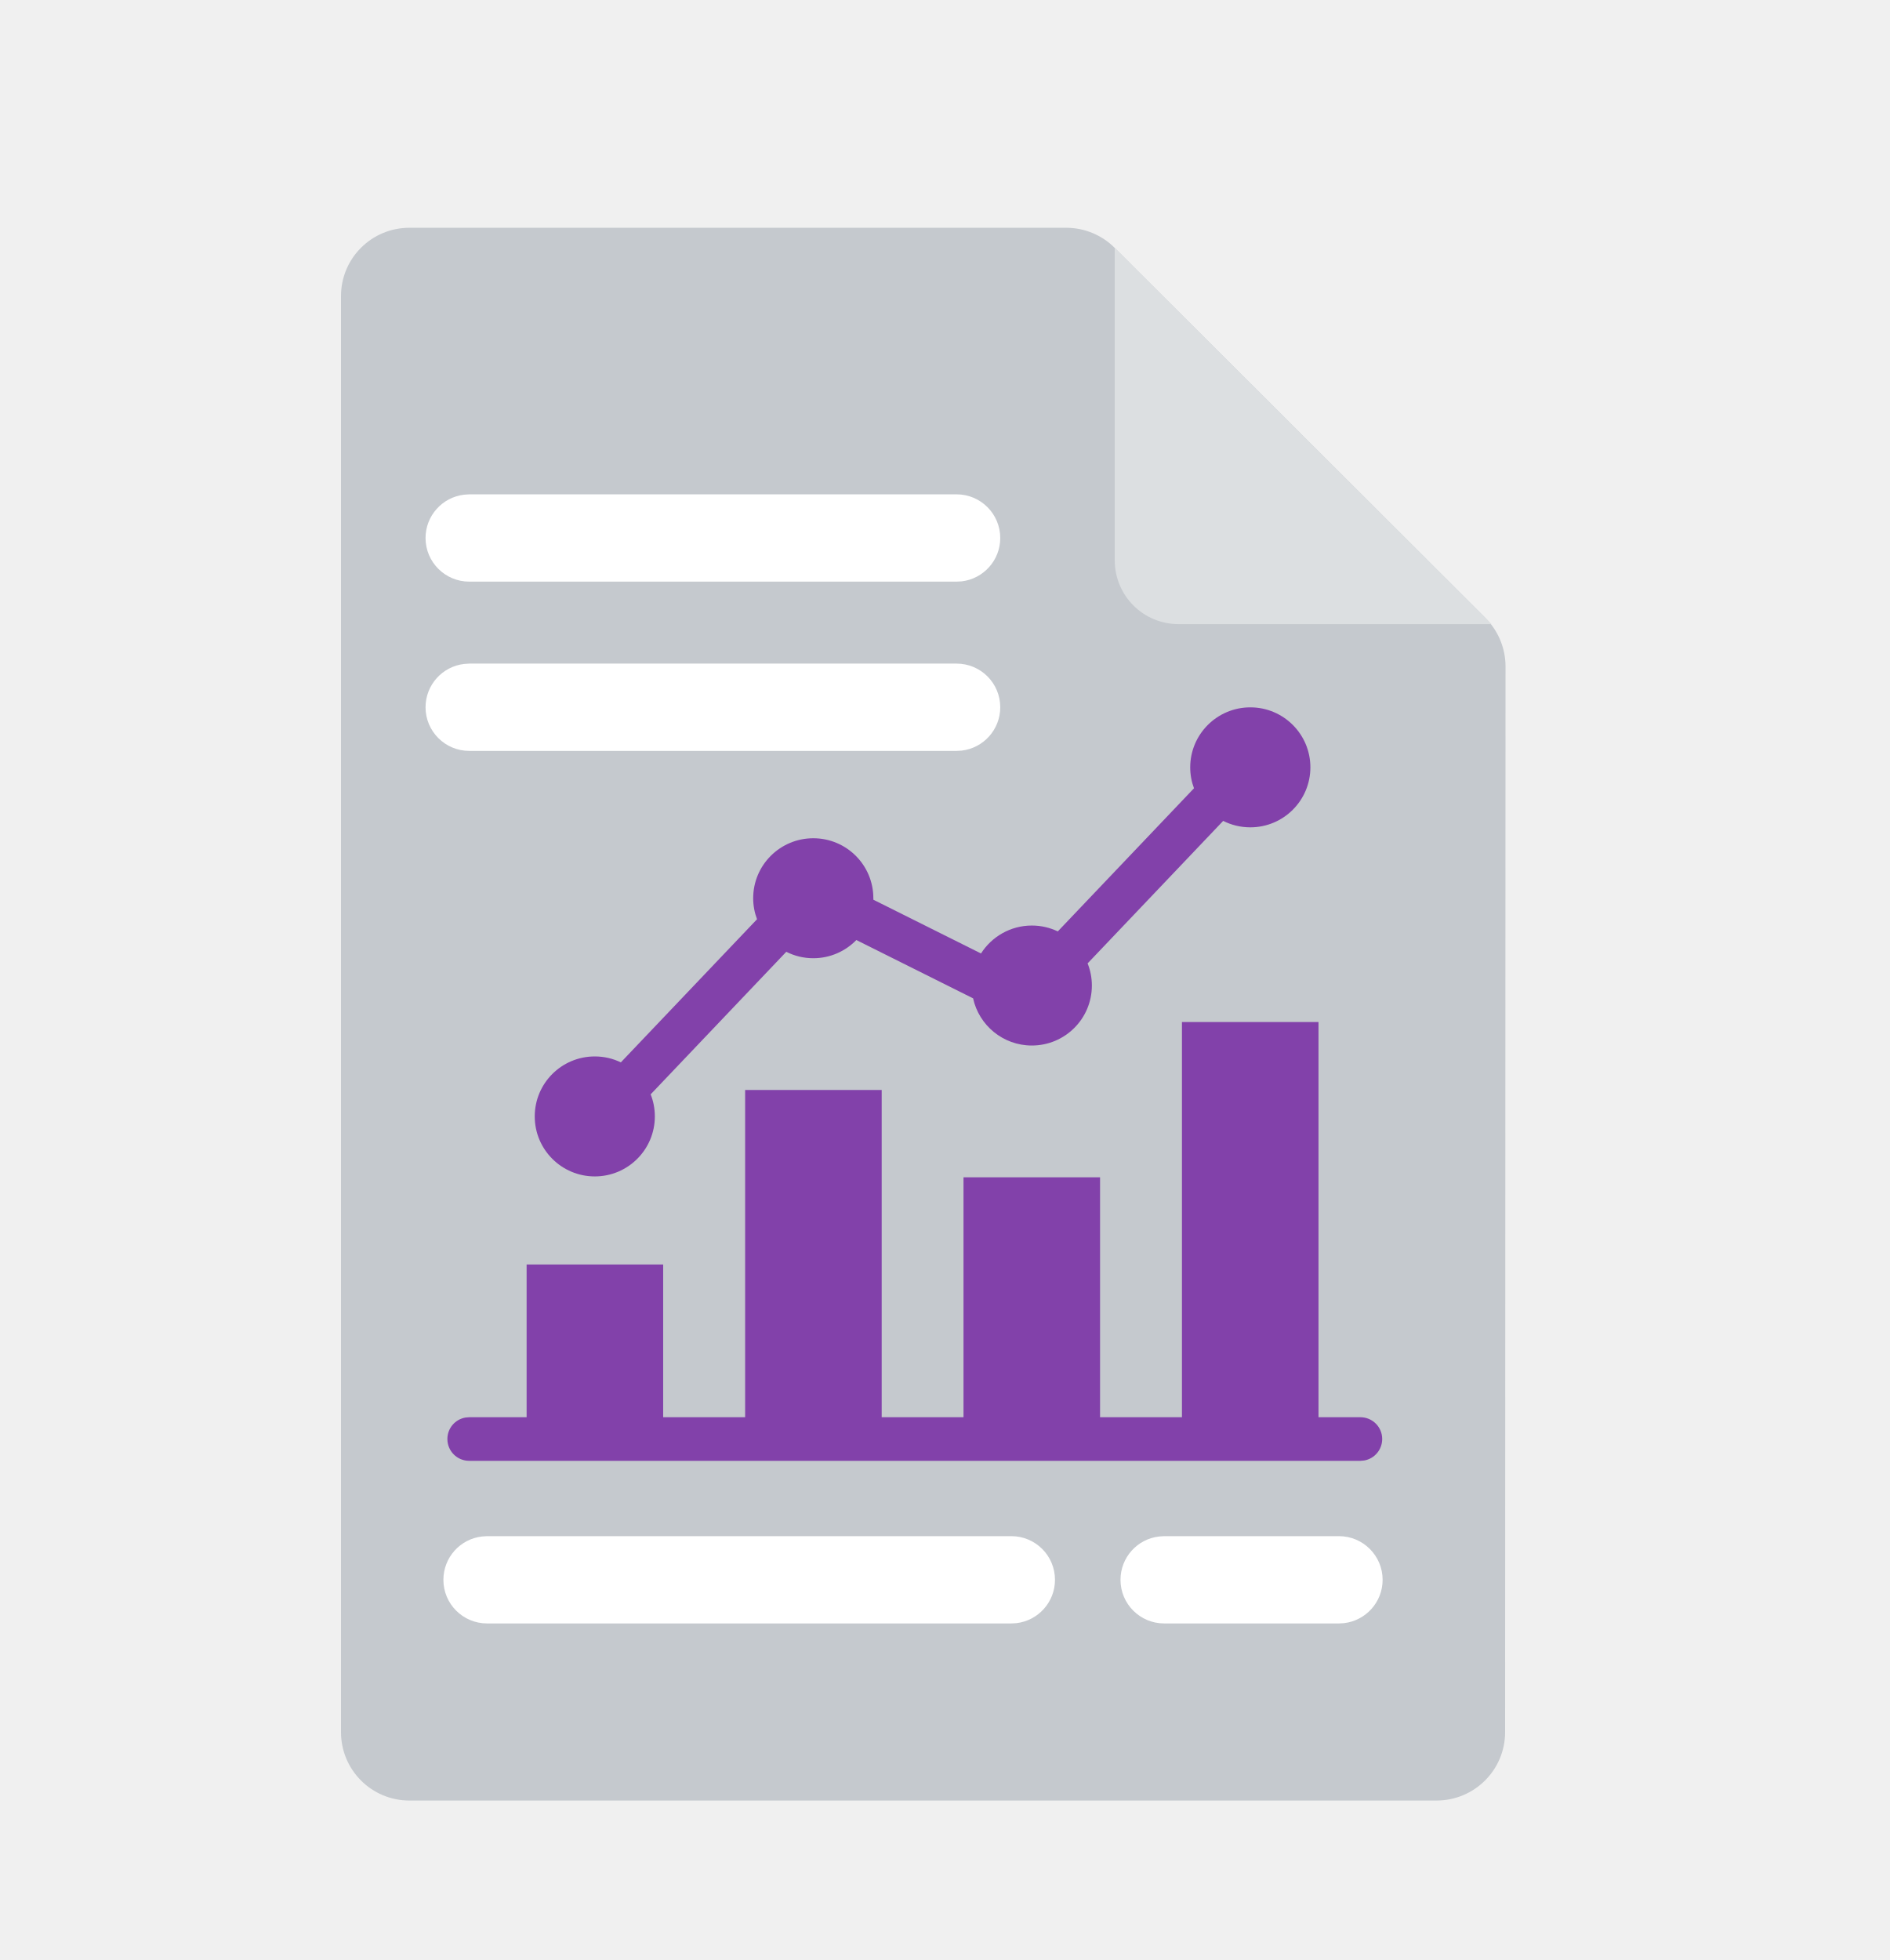
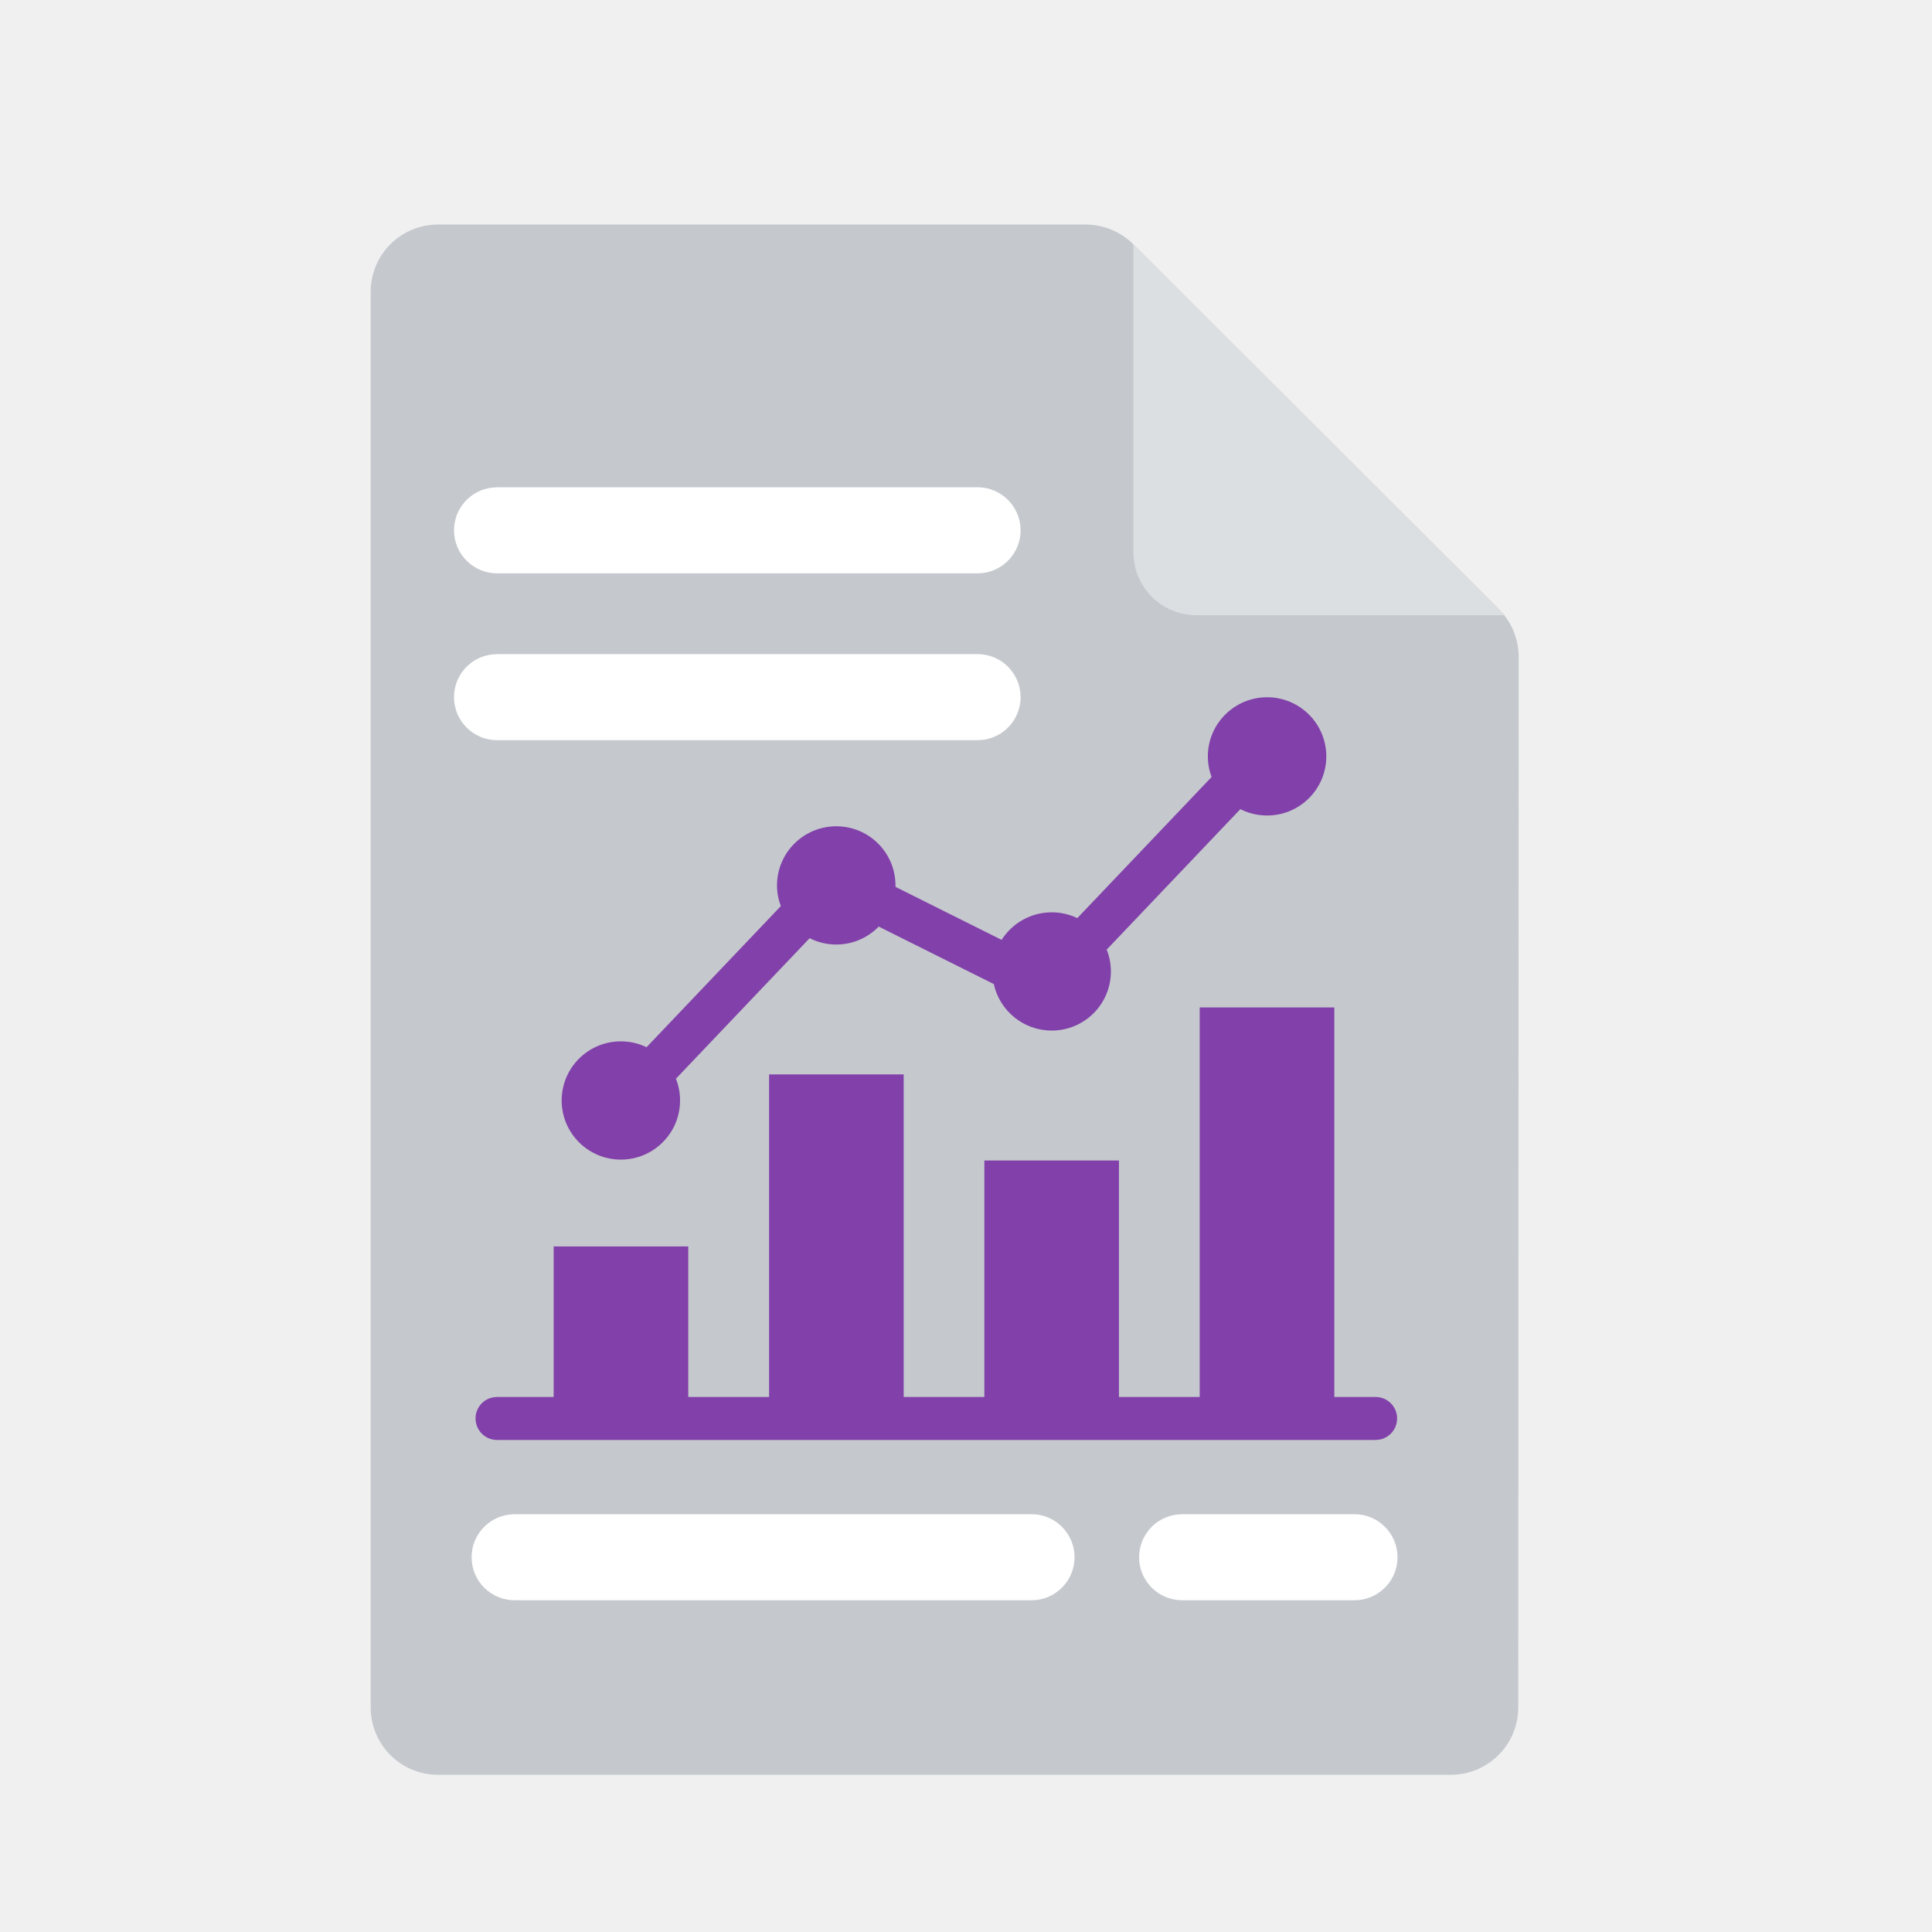
- <svg xmlns="http://www.w3.org/2000/svg" width="27" height="28" viewBox="0 0 27 28" fill="none">
+ <svg xmlns="http://www.w3.org/2000/svg" width="36" height="36" viewBox="0 0 27 28" fill="none">
  <path fill-rule="evenodd" clip-rule="evenodd" d="M21.504 24.745C21.504 25.285 21.065 25.722 20.524 25.722H5.849C5.309 25.722 4.872 25.285 4.872 24.745V4.229C4.872 3.69 5.309 3.254 5.849 3.254H15.233C15.492 3.254 15.742 3.356 15.926 3.541L21.223 8.828C21.406 9.011 21.51 9.261 21.51 9.519L21.504 24.745Z" fill="#C5C9CE" />
  <path fill-rule="evenodd" clip-rule="evenodd" d="M15.927 3.541V8.005C15.927 8.509 16.334 8.916 16.838 8.916H21.31L15.927 3.541Z" fill="#DCDFE1" />
  <path d="M14.449 21.945C14.794 21.945 15.073 22.224 15.073 22.569C15.073 22.888 14.832 23.152 14.522 23.188L14.449 23.192H6.959C6.614 23.192 6.335 22.913 6.335 22.569C6.335 22.249 6.576 21.985 6.886 21.95L6.959 21.945H14.449Z" fill="white" />
  <path d="M13.667 7.062C14.012 7.062 14.291 7.342 14.291 7.686C14.291 8.005 14.05 8.269 13.74 8.305L13.667 8.309H6.704C6.36 8.309 6.08 8.03 6.08 7.686C6.08 7.366 6.321 7.103 6.631 7.067L6.704 7.062H13.667Z" fill="white" />
  <path d="M13.667 9.48C14.012 9.48 14.291 9.759 14.291 10.104C14.291 10.423 14.05 10.687 13.74 10.723L13.667 10.727H6.704C6.36 10.727 6.08 10.448 6.08 10.104C6.08 9.784 6.321 9.521 6.631 9.485L6.704 9.48H13.667Z" fill="white" />
  <path d="M19.13 21.945C19.474 21.945 19.754 22.224 19.754 22.569C19.754 22.888 19.513 23.152 19.202 23.188L19.13 23.192H16.633C16.288 23.192 16.009 22.913 16.009 22.569C16.009 22.249 16.25 21.985 16.56 21.95L16.633 21.945H19.13Z" fill="white" />
  <path fill-rule="evenodd" clip-rule="evenodd" d="M18.838 20.246V14.6H16.887V20.246H15.717V16.819H13.766V20.246H12.597V15.571H10.646V20.246H9.475V18.064H7.524V20.246H6.704L6.648 20.251C6.502 20.277 6.392 20.404 6.392 20.557C6.392 20.73 6.531 20.869 6.704 20.869H19.436L19.492 20.864C19.638 20.838 19.748 20.71 19.748 20.557C19.748 20.385 19.608 20.246 19.436 20.246H18.838Z" fill="#8241AA" />
  <path fill-rule="evenodd" clip-rule="evenodd" d="M18.722 10.962C18.722 11.435 18.338 11.819 17.864 11.819C17.724 11.819 17.593 11.786 17.476 11.727L15.553 13.748C15.549 13.753 15.544 13.758 15.539 13.762C15.578 13.86 15.6 13.967 15.6 14.079C15.6 14.553 15.216 14.936 14.742 14.936C14.331 14.936 13.987 14.647 13.903 14.262L12.235 13.429C12.079 13.589 11.861 13.689 11.62 13.689C11.481 13.689 11.35 13.656 11.234 13.597L9.311 15.618C9.306 15.623 9.301 15.628 9.296 15.633C9.335 15.731 9.356 15.837 9.356 15.949C9.356 16.422 8.972 16.806 8.498 16.806C8.024 16.806 7.64 16.422 7.64 15.949C7.64 15.475 8.024 15.092 8.498 15.092C8.631 15.092 8.758 15.122 8.87 15.177L10.816 13.132C10.781 13.039 10.761 12.938 10.761 12.832C10.761 12.358 11.146 11.975 11.62 11.975C12.094 11.975 12.478 12.358 12.478 12.832L12.478 12.853L14.016 13.621C14.168 13.382 14.437 13.222 14.742 13.222C14.875 13.222 15.001 13.252 15.113 13.306L17.059 11.261C17.024 11.168 17.005 11.067 17.005 10.962C17.005 10.489 17.39 10.105 17.864 10.105C18.338 10.105 18.722 10.489 18.722 10.962Z" fill="#8241AA" />
</svg>
